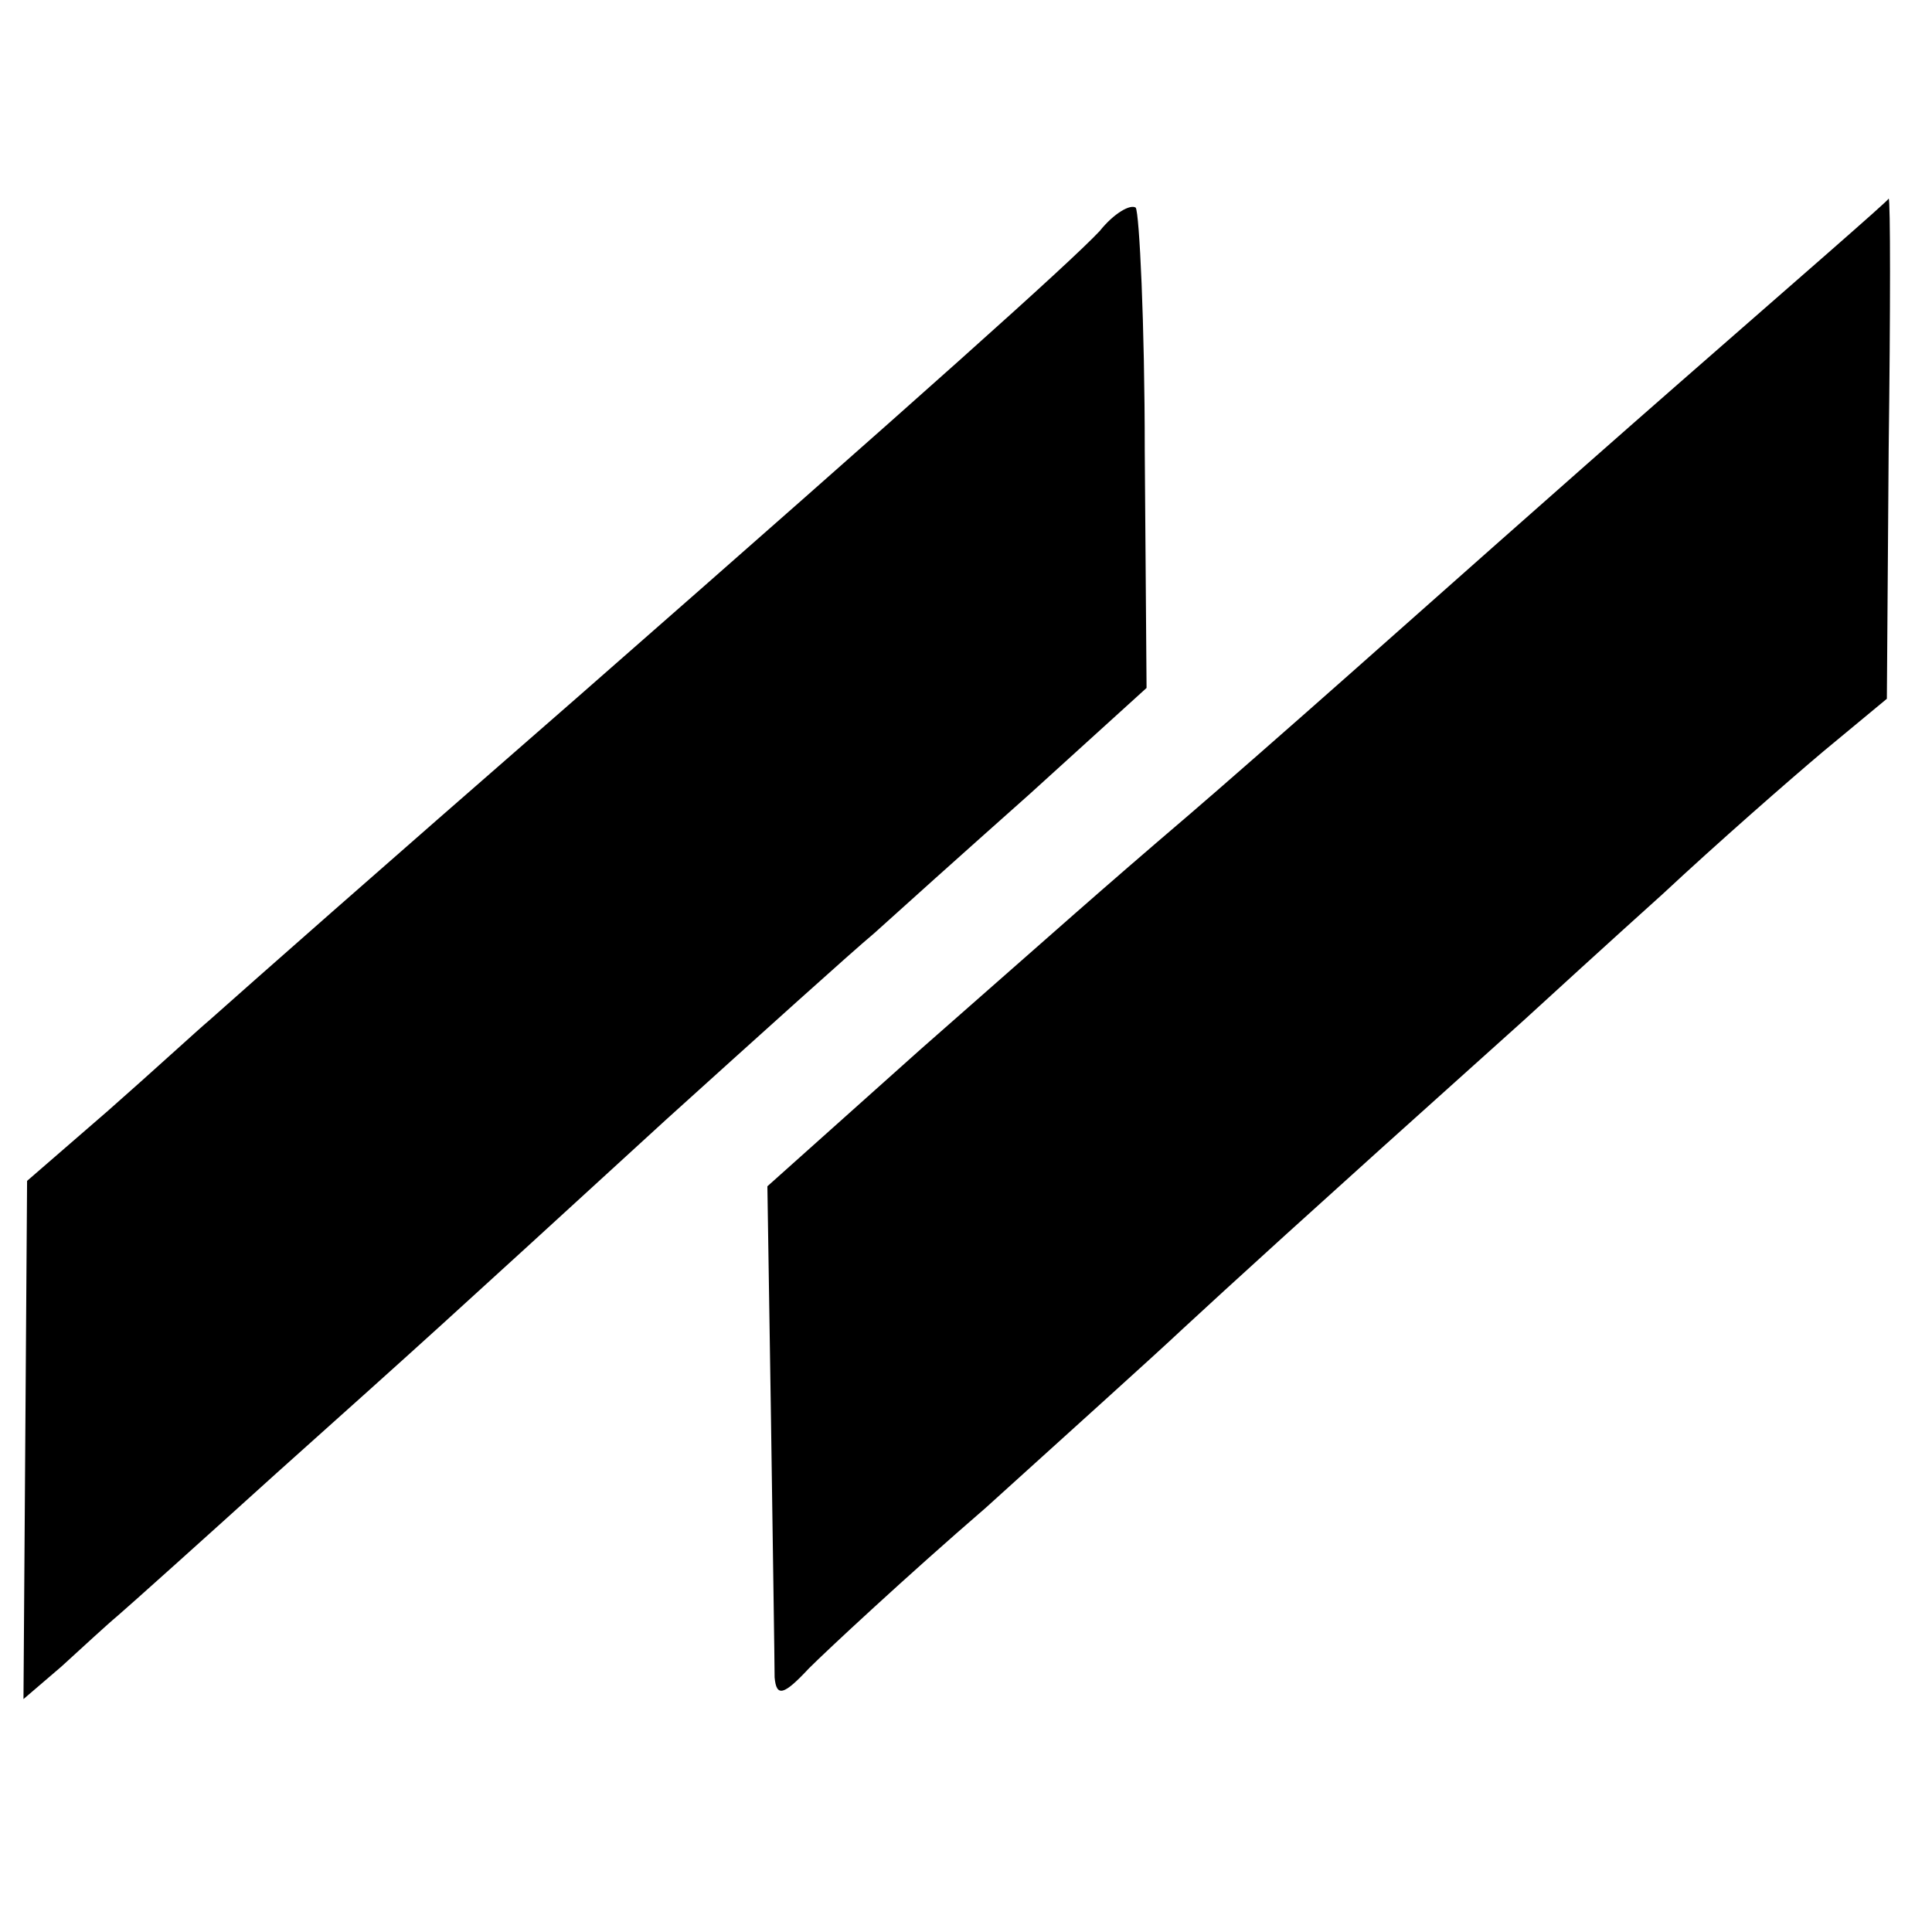
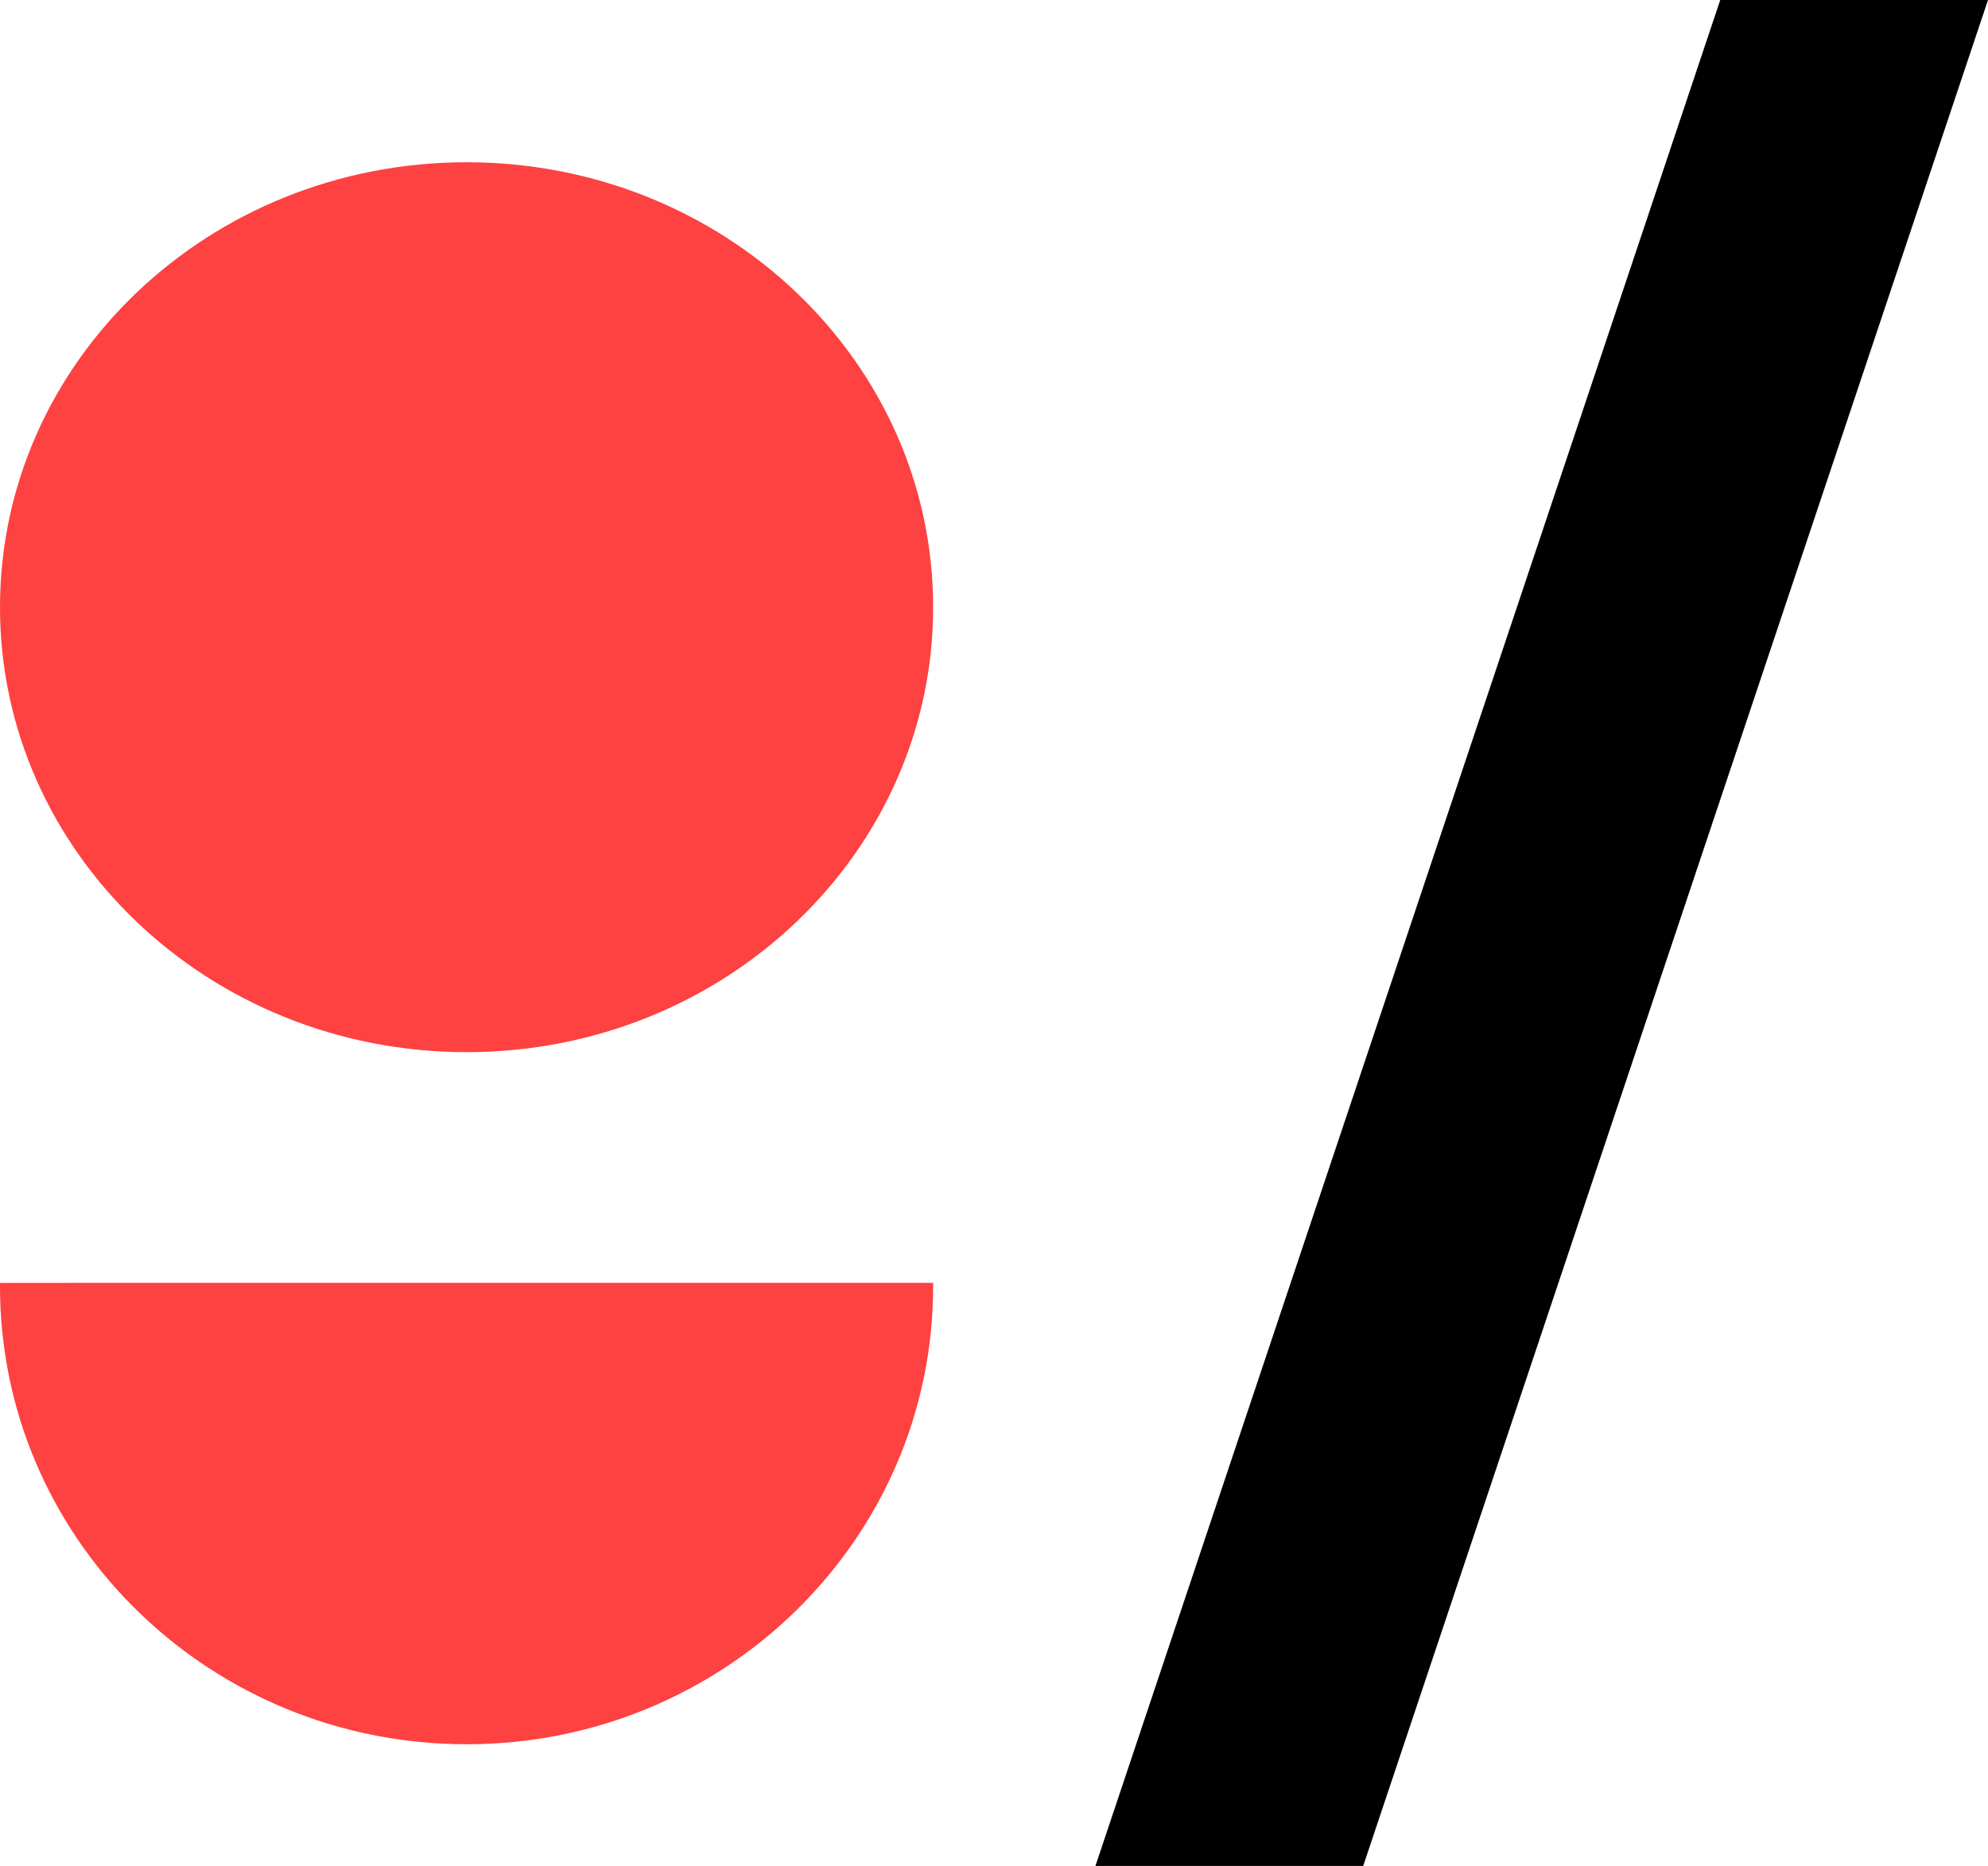
- <svg xmlns="http://www.w3.org/2000/svg" version="1.0" width="107pt" height="107pt" viewBox="0 0 107 107" preserveAspectRatio="xMidYMid meet">
-   <g transform="translate(0,107) scale(0.1,-0.1)" fill="#000000" stroke="none">
-     <path d="M609 942 c-17 -18 -95 -88 -289 -258 -117 -102 -177 -155 -204 -179 -6 -5 -31 -28 -56 -50 l-45 -39 -1 -144 -1 -143 21 18 c11 10 25 23 31 28 7 6 46 41 88 79 86 77 86 77 216 196 52 47 103 93 115 103 11 10 50 45 86 77 l65 59 -1 131 c0 71 -3 132 -5 135 -3 2 -12 -3 -20 -13z" />
-     <path d="M929 857 c-64 -56 -145 -128 -180 -159 -35 -31 -75 -66 -89 -78 -55 -47 -68 -59 -150 -131 l-85 -76 2 -129 c1 -71 2 -135 2 -143 1 -11 5 -10 19 5 10 10 54 51 98 89 43 39 92 83 109 99 26 24 63 58 189 171 12 11 47 43 77 70 30 28 70 63 89 79 l35 29 1 138 c1 77 1 139 0 139 0 -1 -53 -47 -117 -103z" />
+ <svg xmlns="http://www.w3.org/2000/svg" width="49" height="46" viewBox="0 0 49 46">
+   <g fill="none" fill-rule="evenodd">
+     <g fill="#FE4141" transform="translate(0 4)">
+       <ellipse cx="11.5" cy="10.969" rx="11.5" ry="10.969" />
+       <path d="M11.5,27.625 C17.851,27.625 23,32.679 23,38.914 C23,38.942 23,38.971 23,39 L0.001,38.999 L0,38.914 C0,32.777 4.989,27.783 11.203,27.629 Z" transform="matrix(1 0 0 -1 0 66.625)" />
+     </g>
+     <polygon fill="#000" points="42.4 0 49 0 33.6 46 27 46" />
  </g>
</svg>
